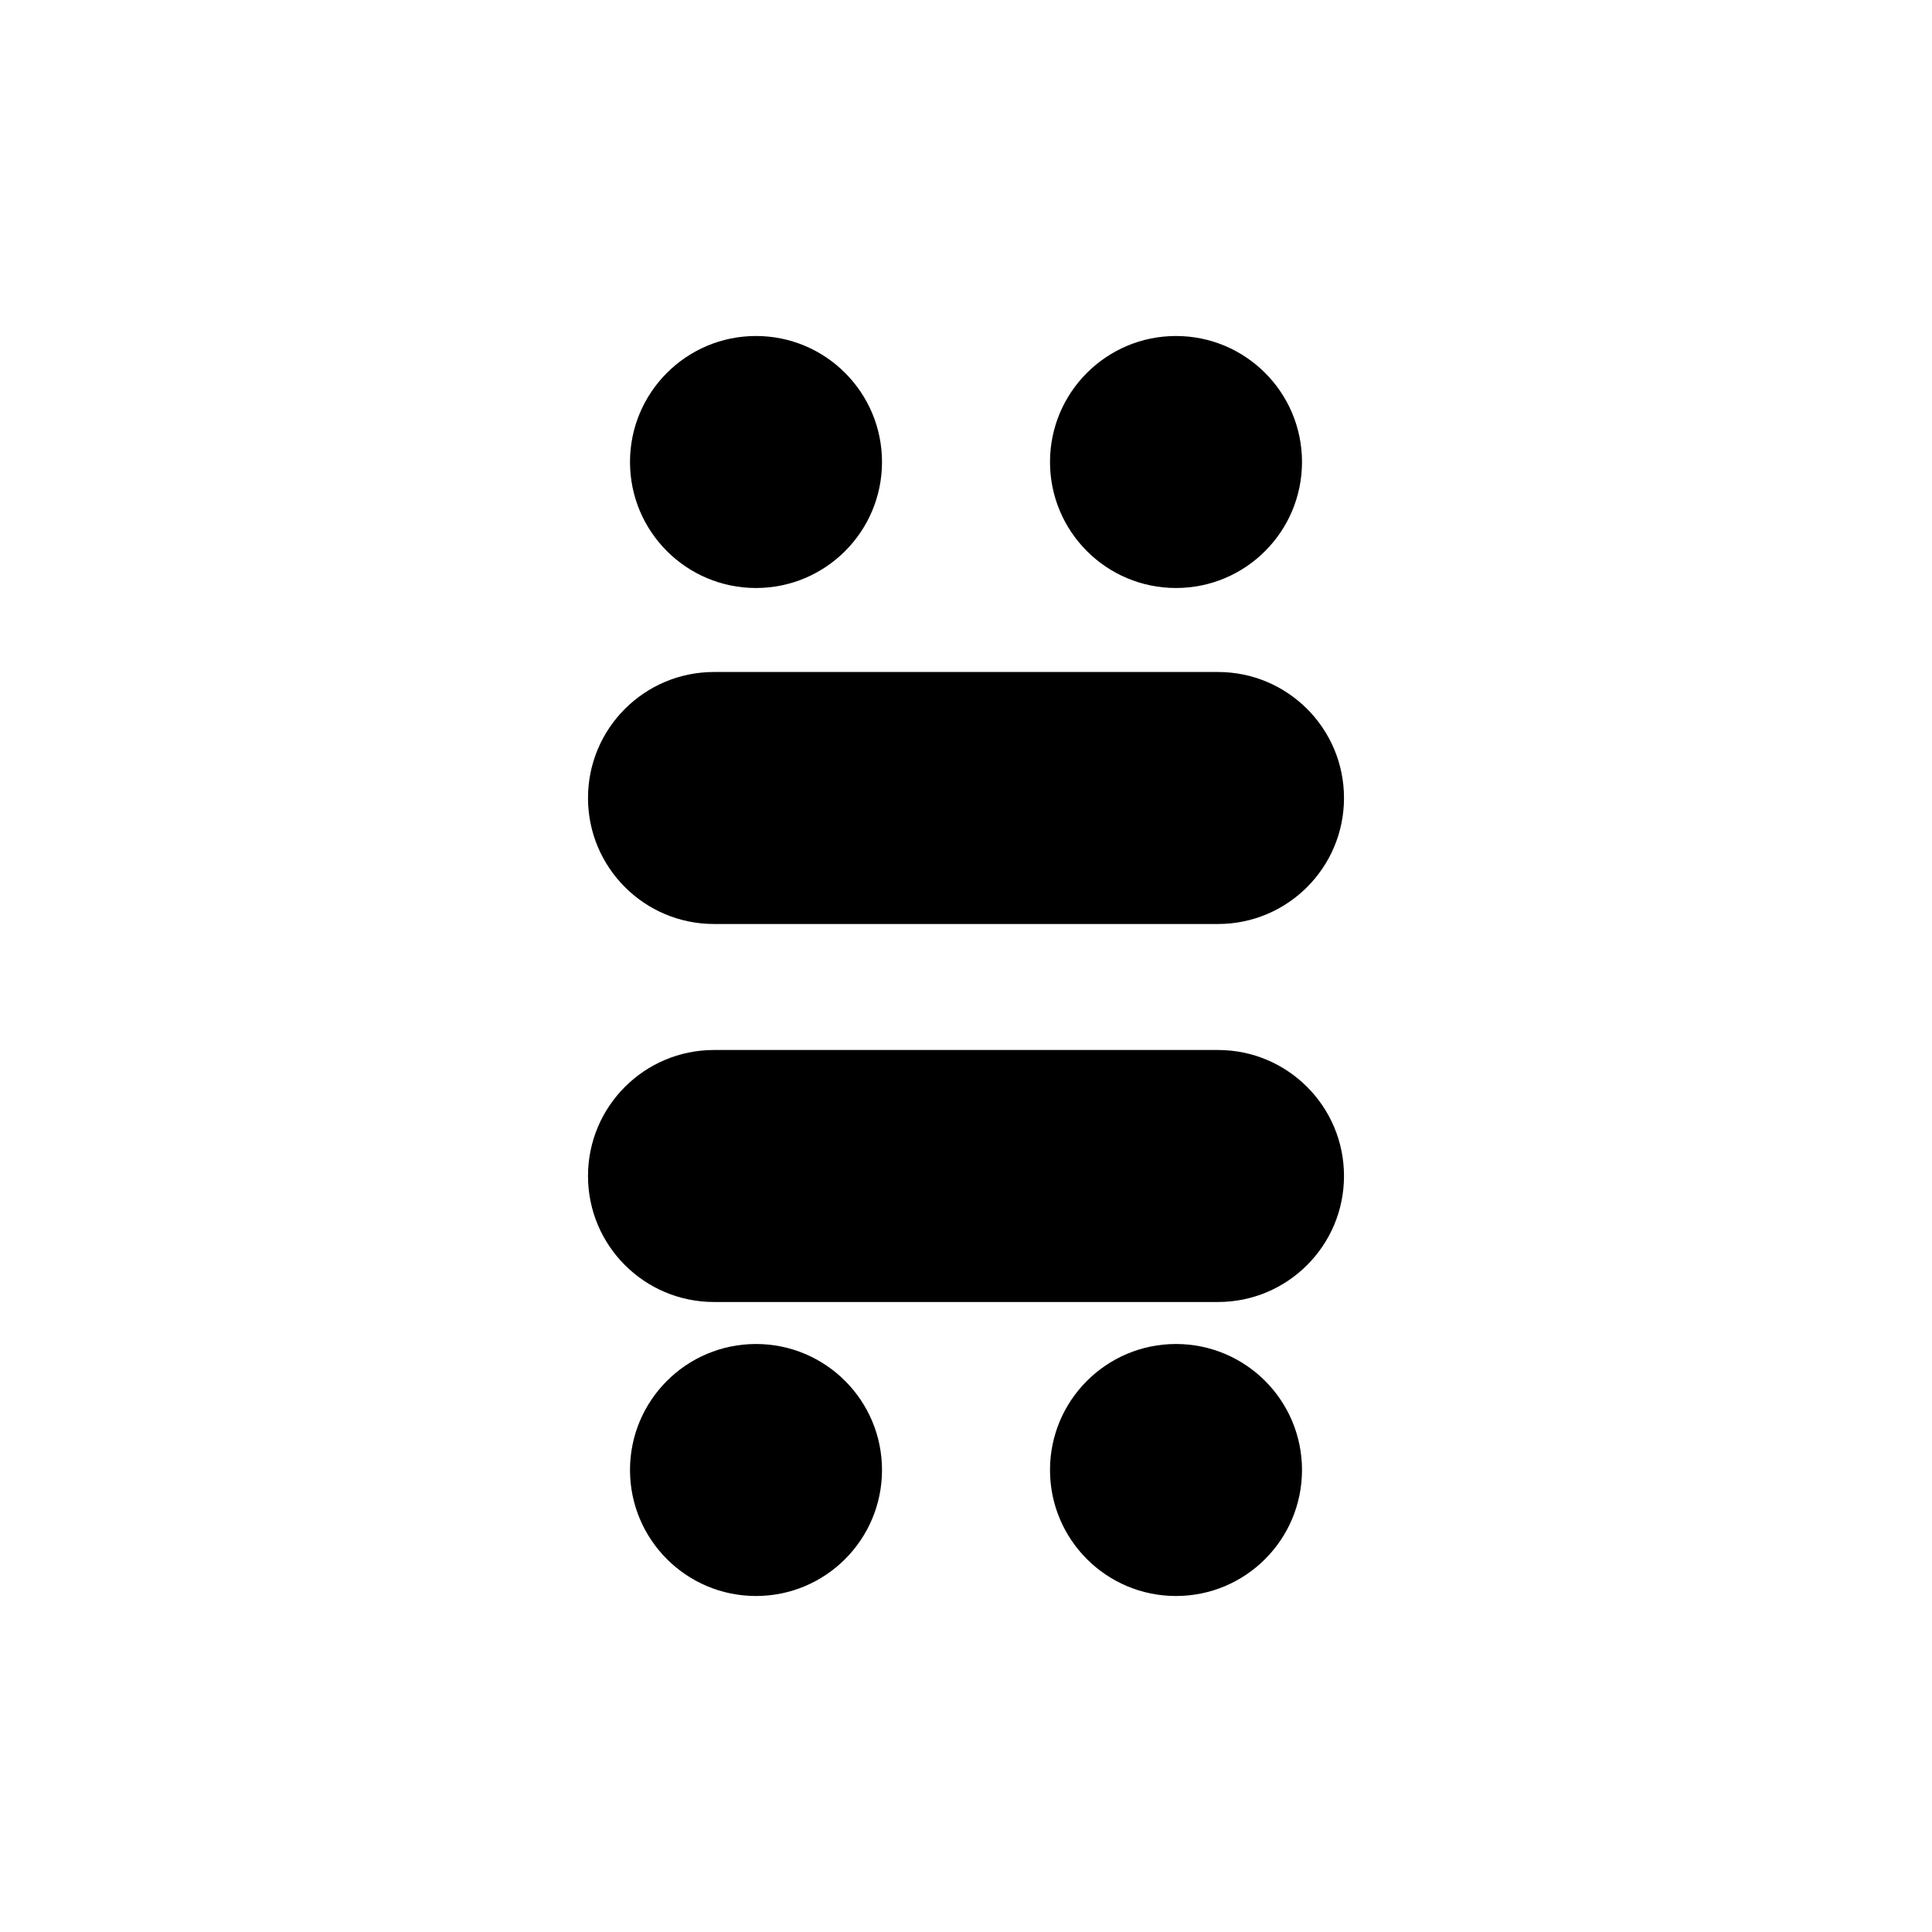
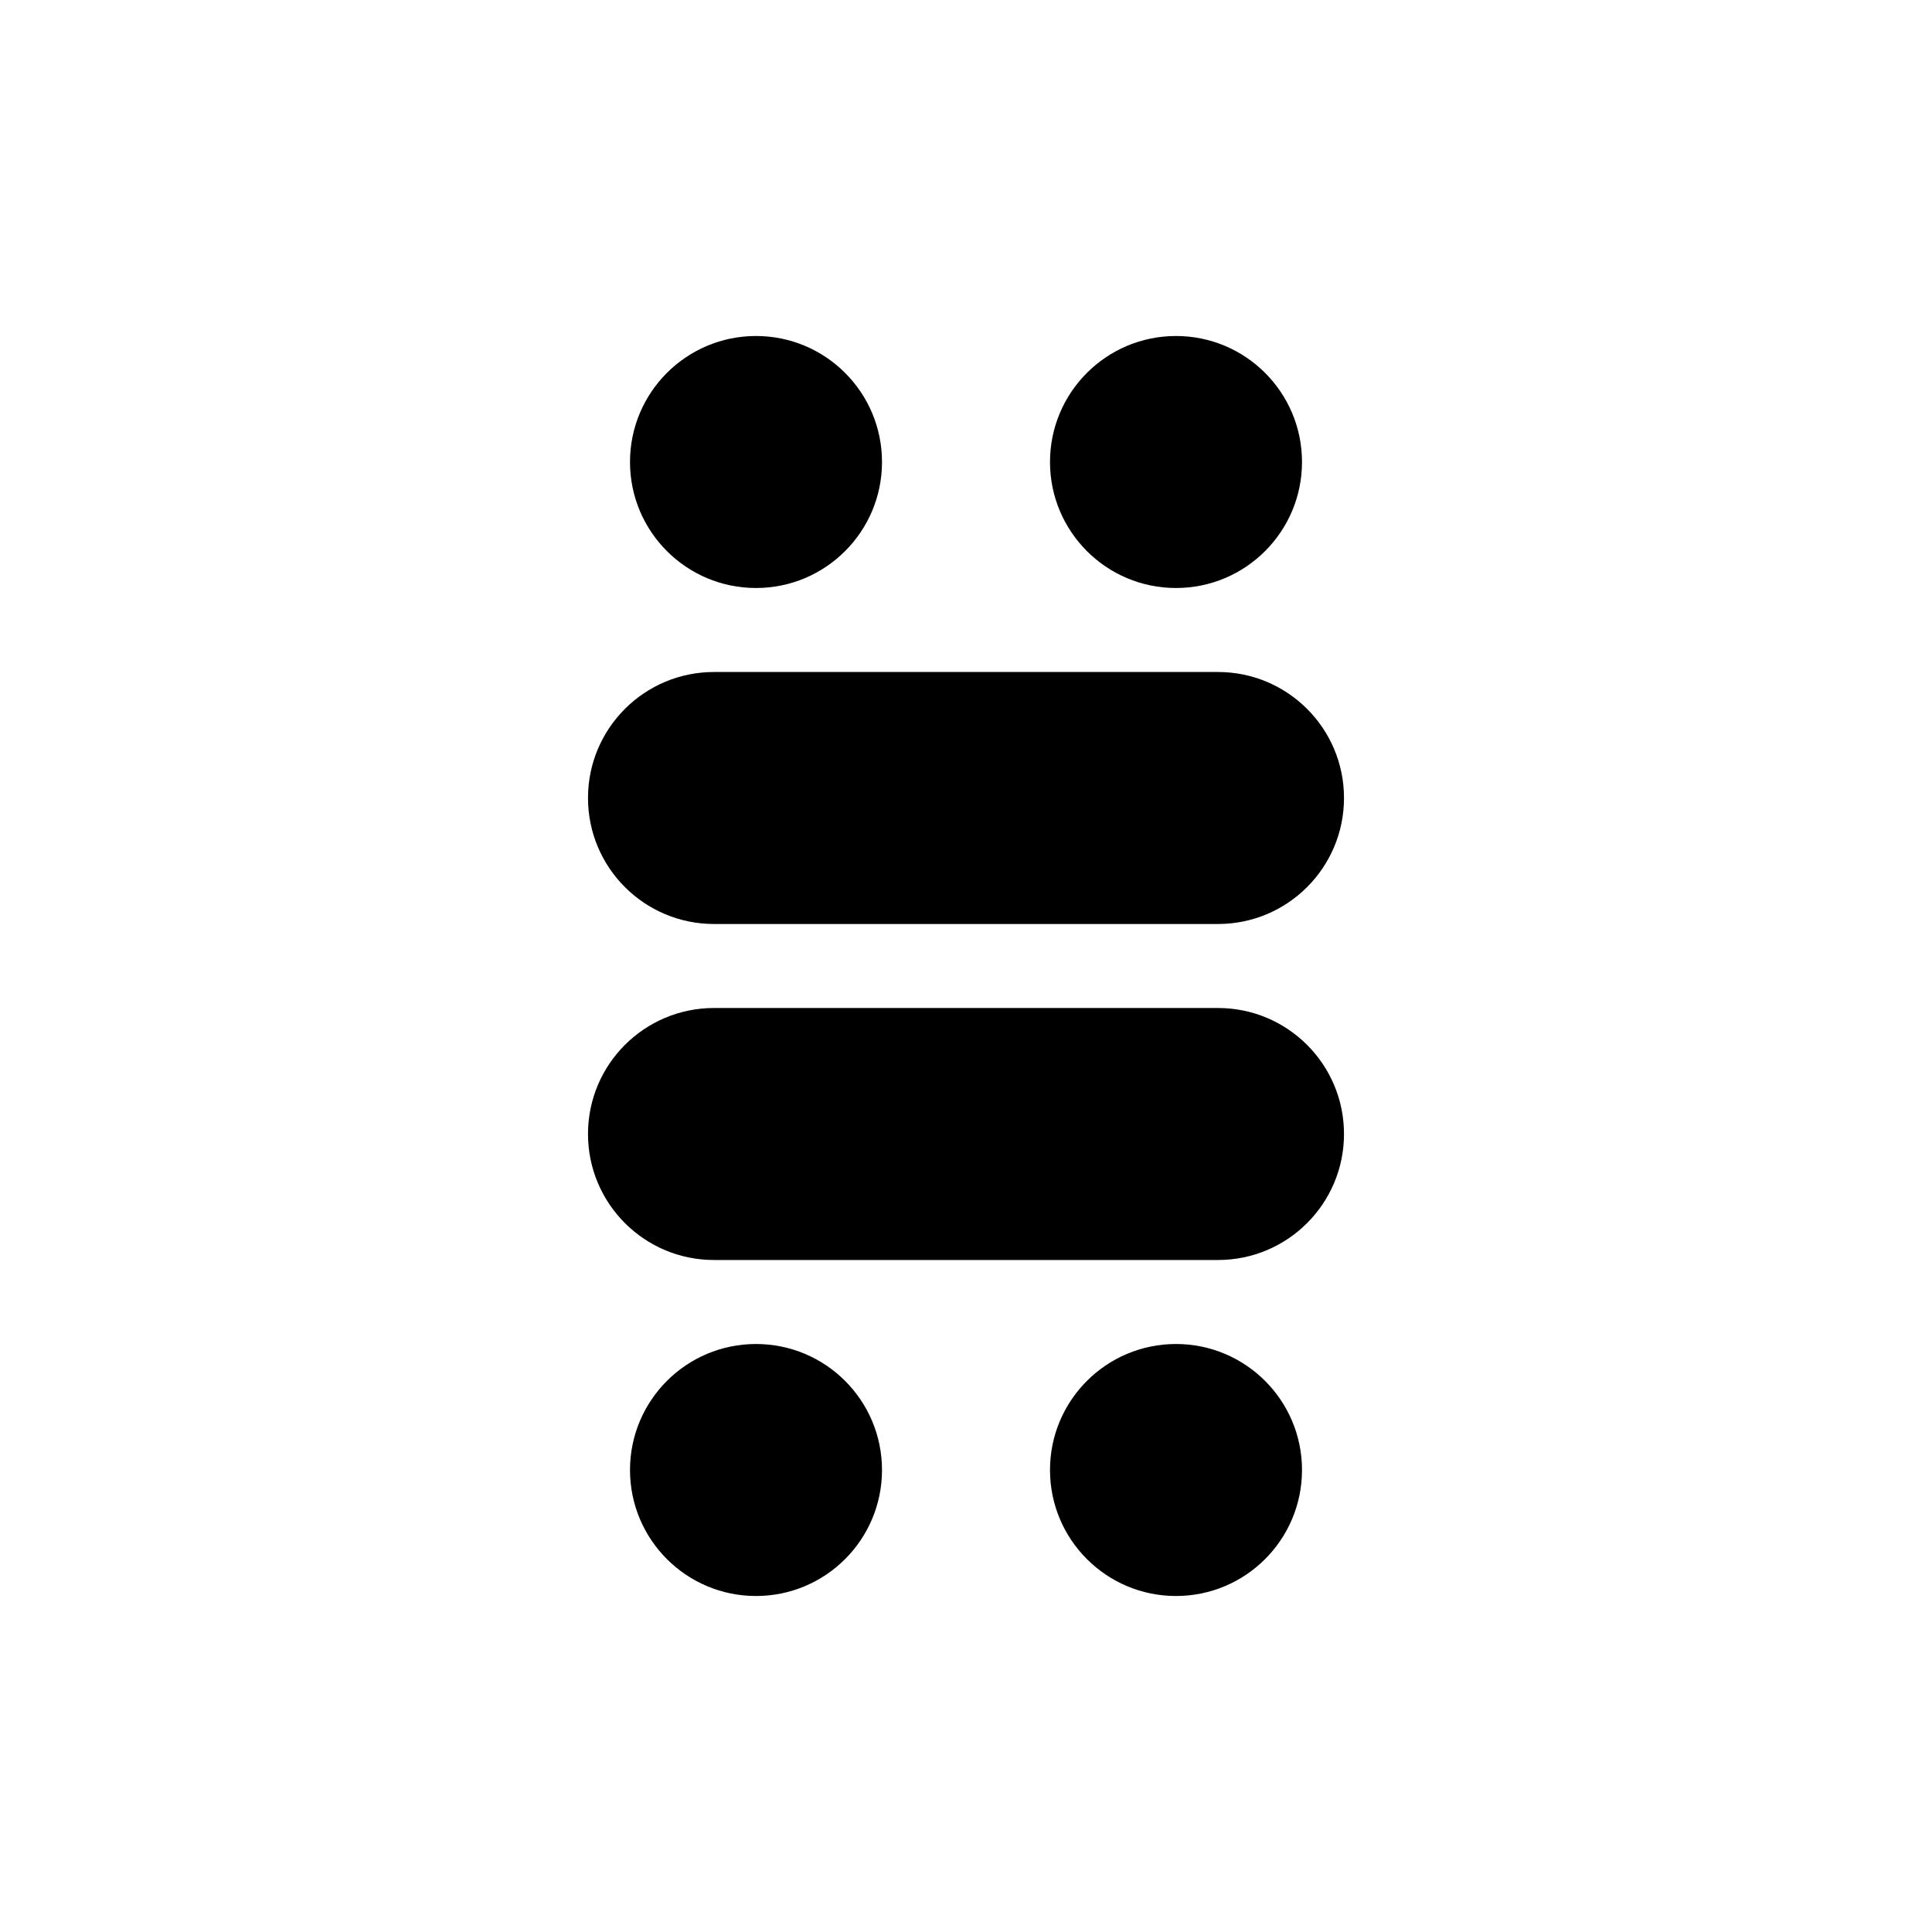
<svg xmlns="http://www.w3.org/2000/svg" version="1.1" viewBox="0 0 46 46" width="512px" height="512px">
  <rect width="46" height="46" fill="#fff" />
  <circle cx="18" cy="11" r="3" />
  <circle cx="28" cy="11" r="3" />
  <circle cx="18" cy="35" r="3" />
  <circle cx="28" cy="35" r="3" />
  <rect x="14" y="16" width="18" height="6" rx="3" ry="3" />
-   <rect x="14" y="25" width="18" height="6" rx="3" ry="3" />
+   <rect x="14" y="24" width="18" height="6" rx="3" ry="3" />
</svg>
